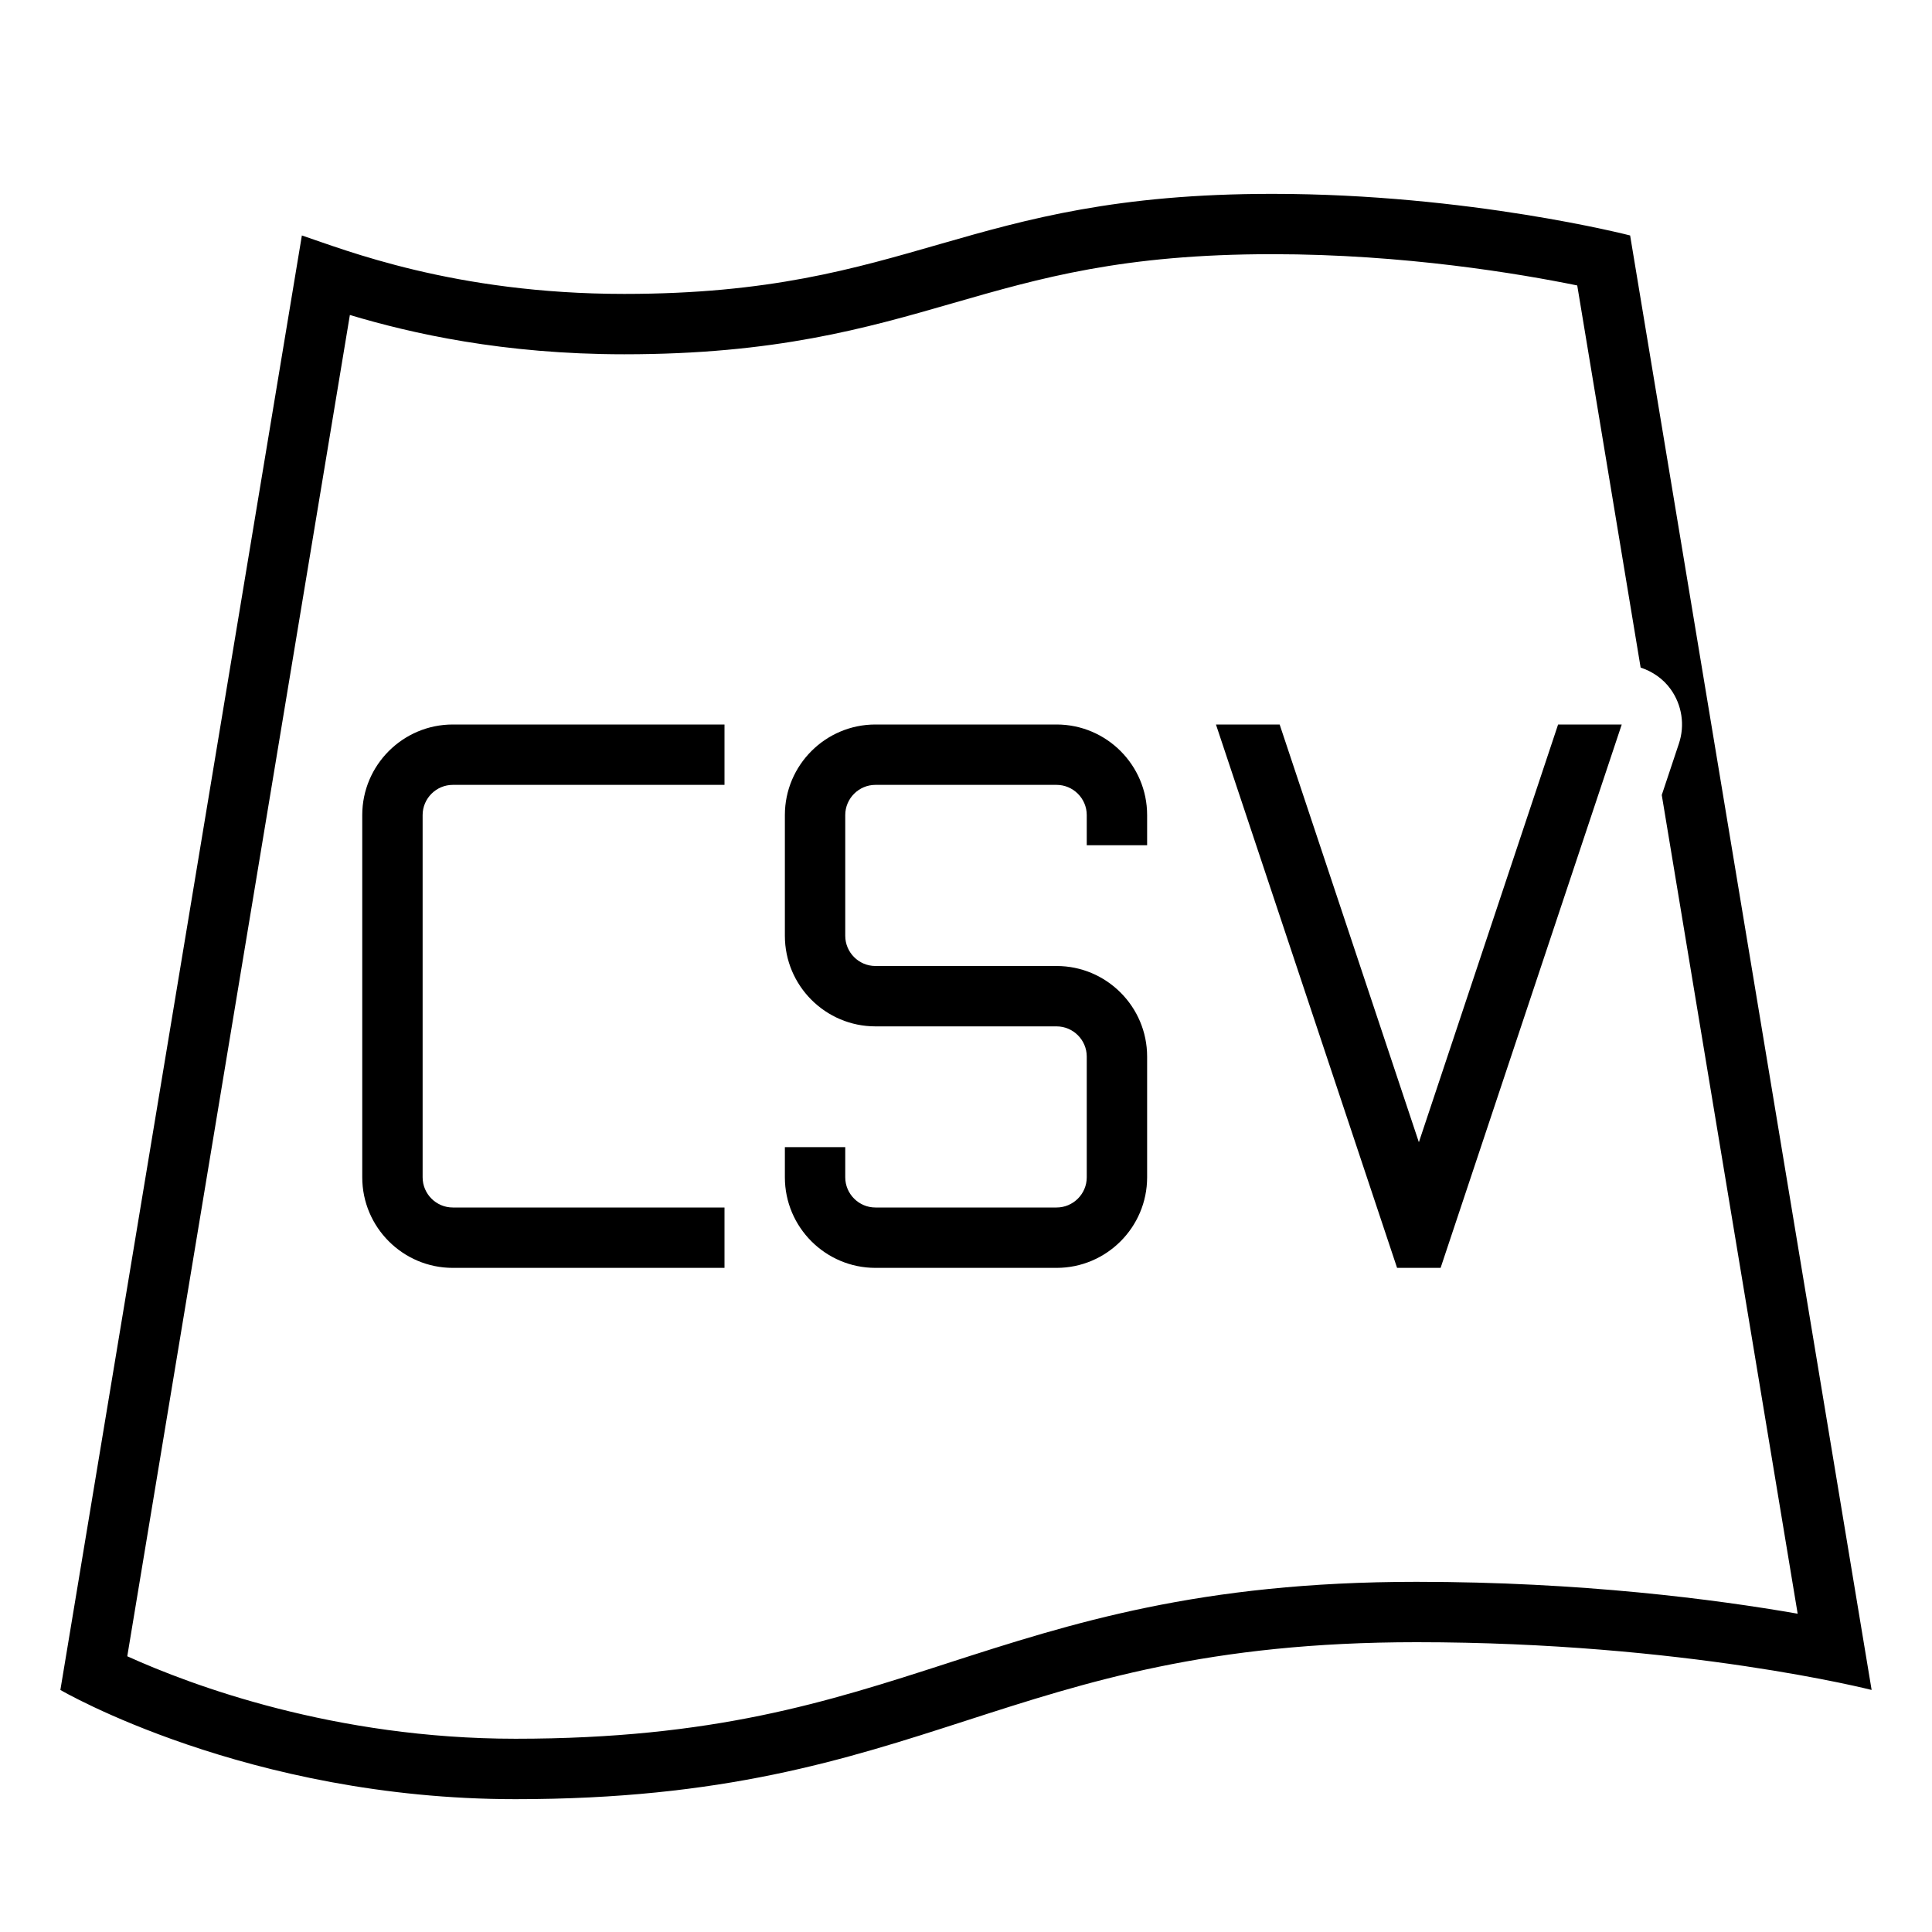
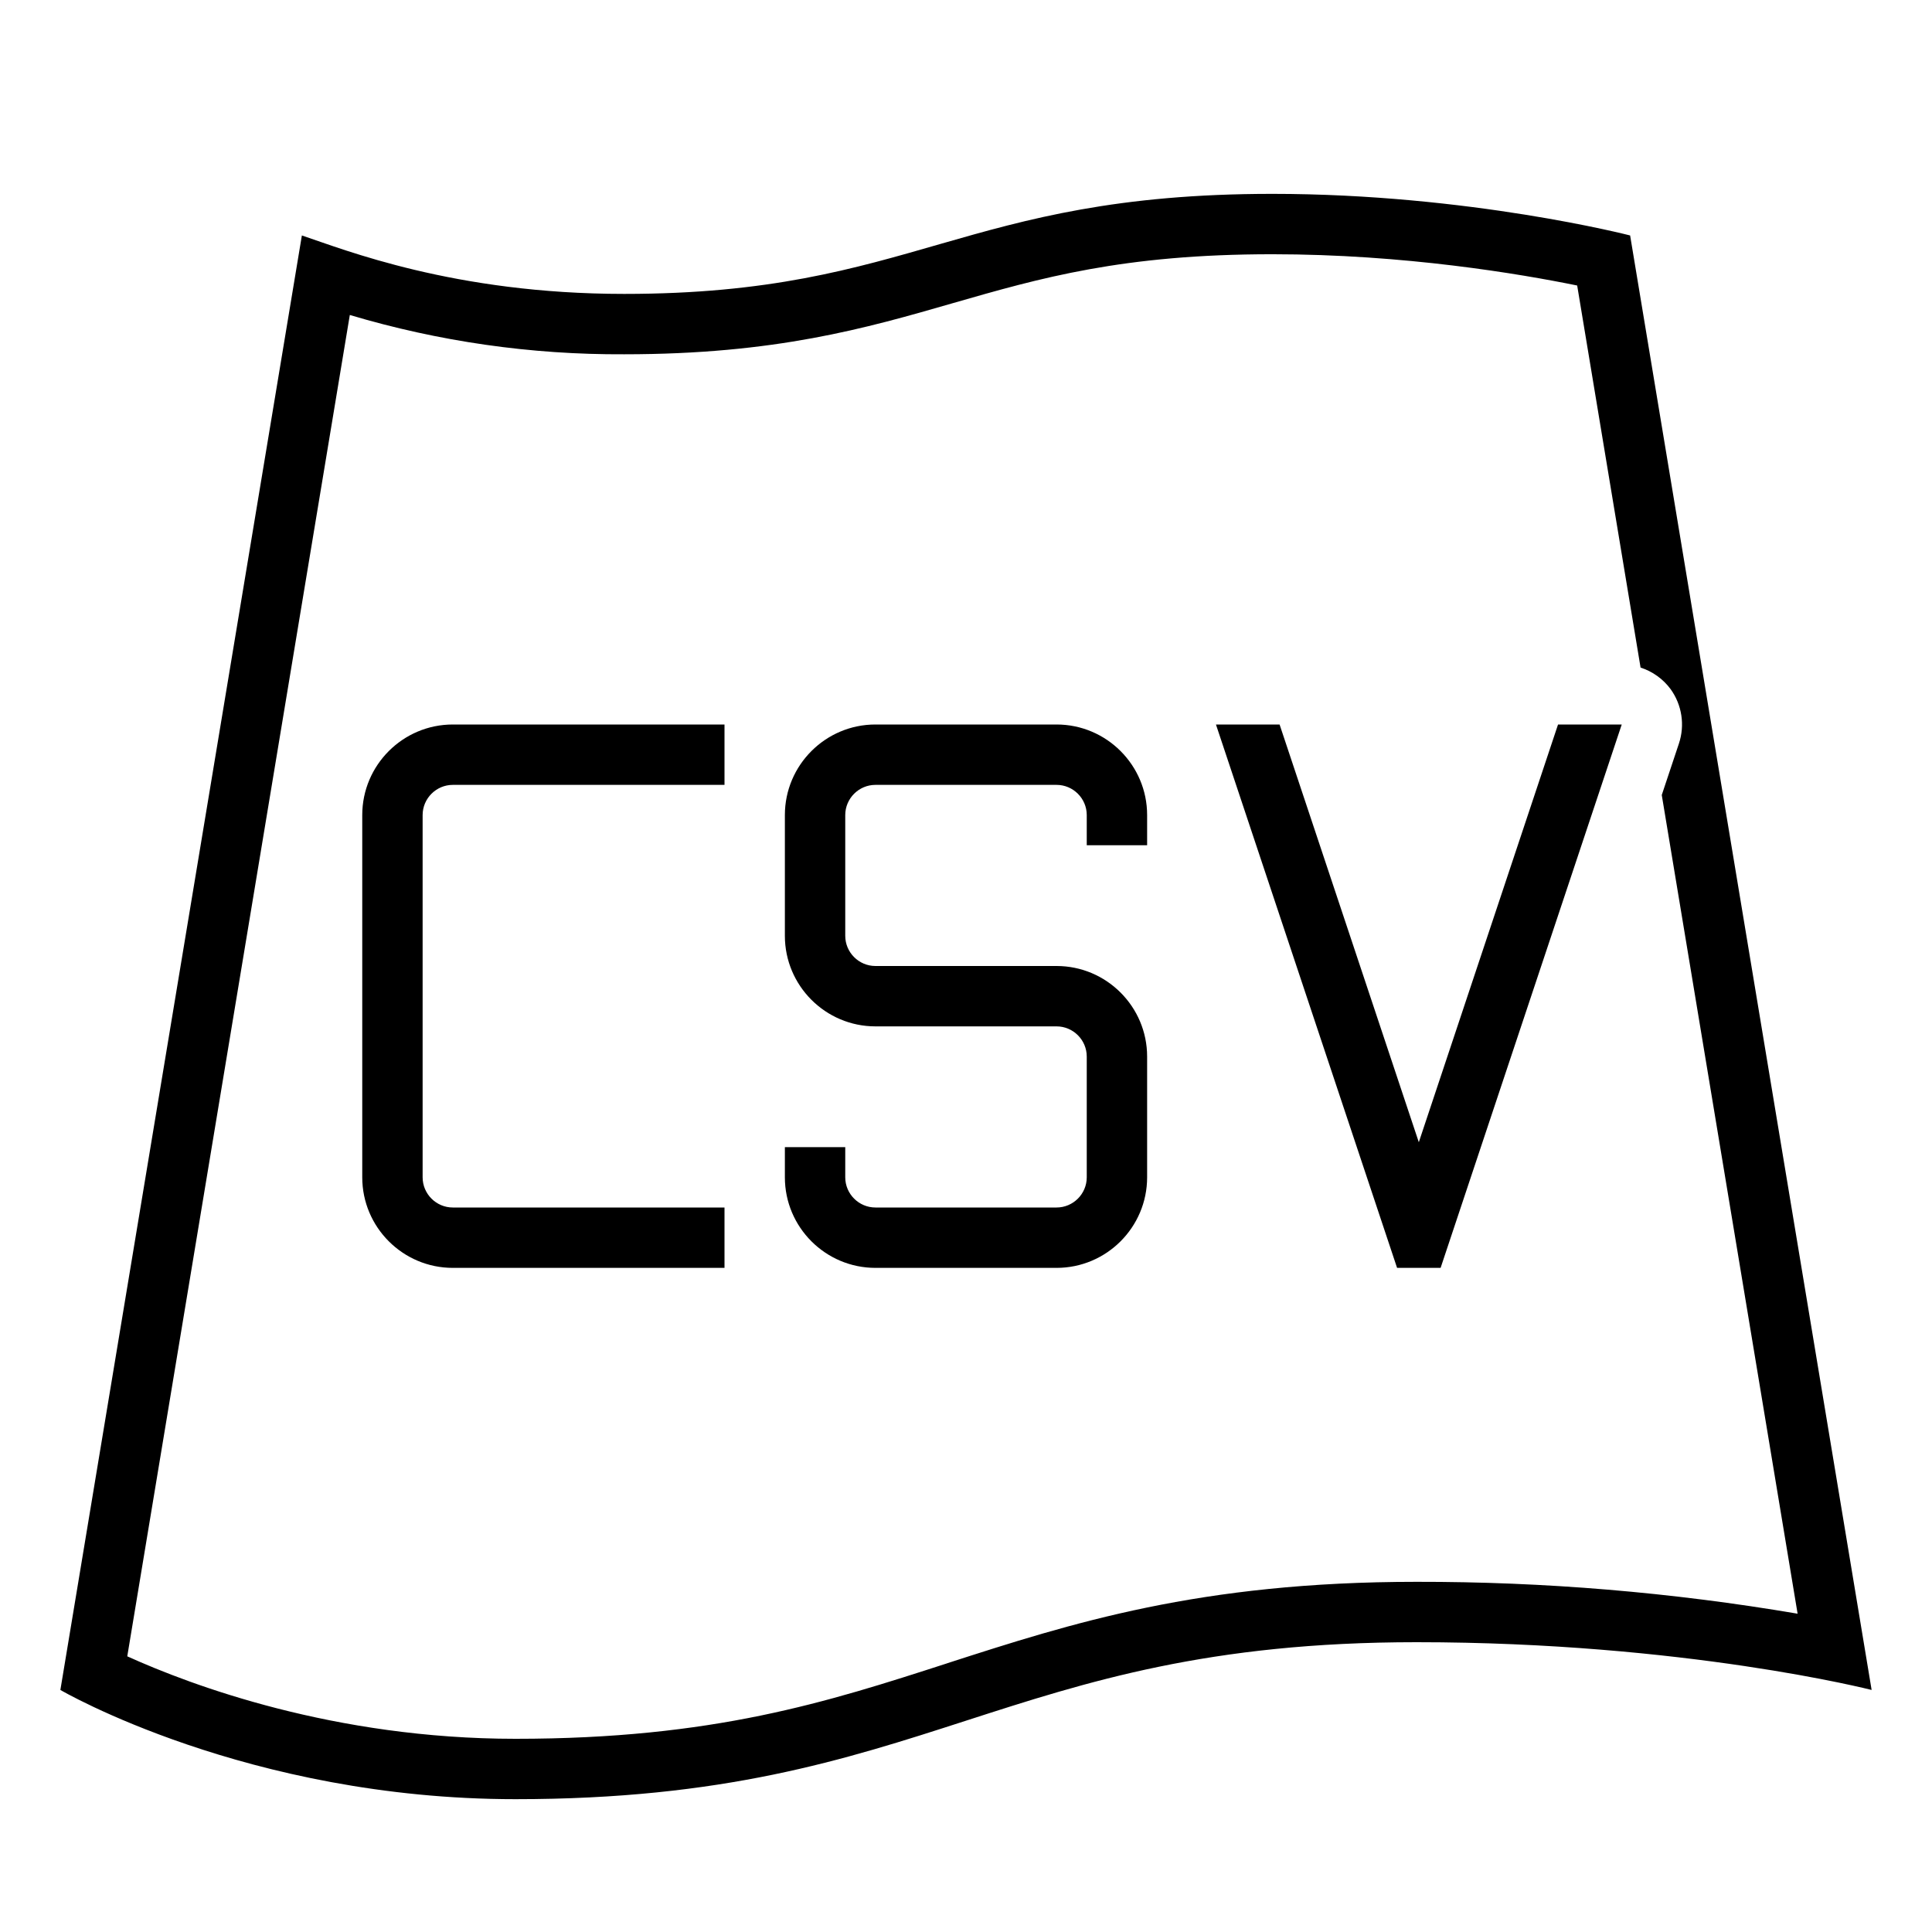
- <svg xmlns="http://www.w3.org/2000/svg" id="icons" viewBox="0 0 32 32">
-   <rect width="32" height="32" fill="none" />
-   <path d="M27,3.9s-2.667-.689-5.926-.689c-5.144,0-5.927,1.657-10.735,1.657-2.82,0-4.64-.735-5.339-.968L1,27.991s3.093,1.809,7.538,1.809c6.876,0,8.048-2.6,14.924-2.6,4.444,0,7.538.791,7.538.791L27,3.9ZM15.693,27.548c-1.993.644-3.875,1.251-7.155,1.251-3.003,0-5.37-.886-6.43-1.366L5.795,5.217c1.017.305,2.539.651,4.544.651,2.504,0,4-.43,5.445-.847,1.448-.417,2.815-.811,5.29-.811,2.188,0,4.104.325,5.05.518l1.05,6.329c.196.065.373.185.497.358.188.261.239.597.137.901l-.284.852,2.251,13.56c-1.364-.238-3.587-.528-6.313-.528-3.596,0-5.718.686-7.77,1.348ZM12,21h-4.5c-.827,0-1.5-.673-1.5-1.5v-6c0-.827.673-1.5,1.5-1.5h4.5v1h-4.5c-.275,0-.5.225-.5.5v6c0,.275.225.5.5.5h4.5v1ZM19,13.5v.5h-1v-.5c0-.275-.225-.5-.5-.5h-3c-.275,0-.5.225-.5.5v2c0,.275.225.5.5.5h3c.827,0,1.5.673,1.5,1.5v2c0,.827-.673,1.5-1.5,1.5h-3c-.827,0-1.5-.673-1.5-1.5v-.5h1v.5c0,.275.225.5.5.5h3c.275,0,.5-.225.5-.5v-2c0-.275-.225-.5-.5-.5h-3c-.827,0-1.5-.673-1.5-1.5v-2c0-.827.673-1.5,1.5-1.5h3c.827,0,1.5.673,1.5,1.5ZM25.806,12h1.055l-3,9h-.721l-3-9h1.055l2.306,6.919,2.306-6.919Z" />
+ <svg xmlns="http://www.w3.org/2000/svg" viewBox="0 0 32 32">
+   <path fill="none" d="M0 0h32v32H0z" />
+   <path d="M27 3.9s-2.667-.689-5.926-.689c-5.144 0-5.927 1.657-10.735 1.657C7.52 4.868 5.7 4.133 5 3.9L1 27.991S4.093 29.8 8.538 29.8c6.876 0 8.048-2.6 14.924-2.6 4.445 0 7.538.791 7.538.791zM15.693 27.548c-1.993.644-3.875 1.252-7.155 1.252-3.003 0-5.37-.886-6.43-1.366L5.794 5.217a15.6 15.6 0 0 0 4.544.651c2.505 0 4-.43 5.445-.847 1.448-.417 2.816-.81 5.29-.81 2.188 0 4.104.325 5.05.518l1.05 6.328a1 1 0 0 1 .498.358 1 1 0 0 1 .137.901l-.284.852 2.25 13.56a37.3 37.3 0 0 0-6.313-.528c-3.595 0-5.717.686-7.77 1.348M12 21H7.5c-.827 0-1.5-.673-1.5-1.5v-6c0-.827.673-1.5 1.5-1.5H12v1H7.5c-.275 0-.5.225-.5.5v6c0 .275.225.5.5.5H12zm7-7.5v.5h-1v-.5c0-.275-.225-.5-.5-.5h-3c-.275 0-.5.225-.5.5v2c0 .275.225.5.5.5h3c.827 0 1.5.673 1.5 1.5v2c0 .827-.673 1.5-1.5 1.5h-3c-.827 0-1.5-.673-1.5-1.5V19h1v.5c0 .275.225.5.5.5h3c.275 0 .5-.225.5-.5v-2c0-.275-.225-.5-.5-.5h-3c-.827 0-1.5-.673-1.5-1.5v-2c0-.827.673-1.5 1.5-1.5h3c.827 0 1.5.673 1.5 1.5m6.806-1.5h1.055l-3 9h-.721l-3-9h1.054l2.306 6.919z" />
</svg>
